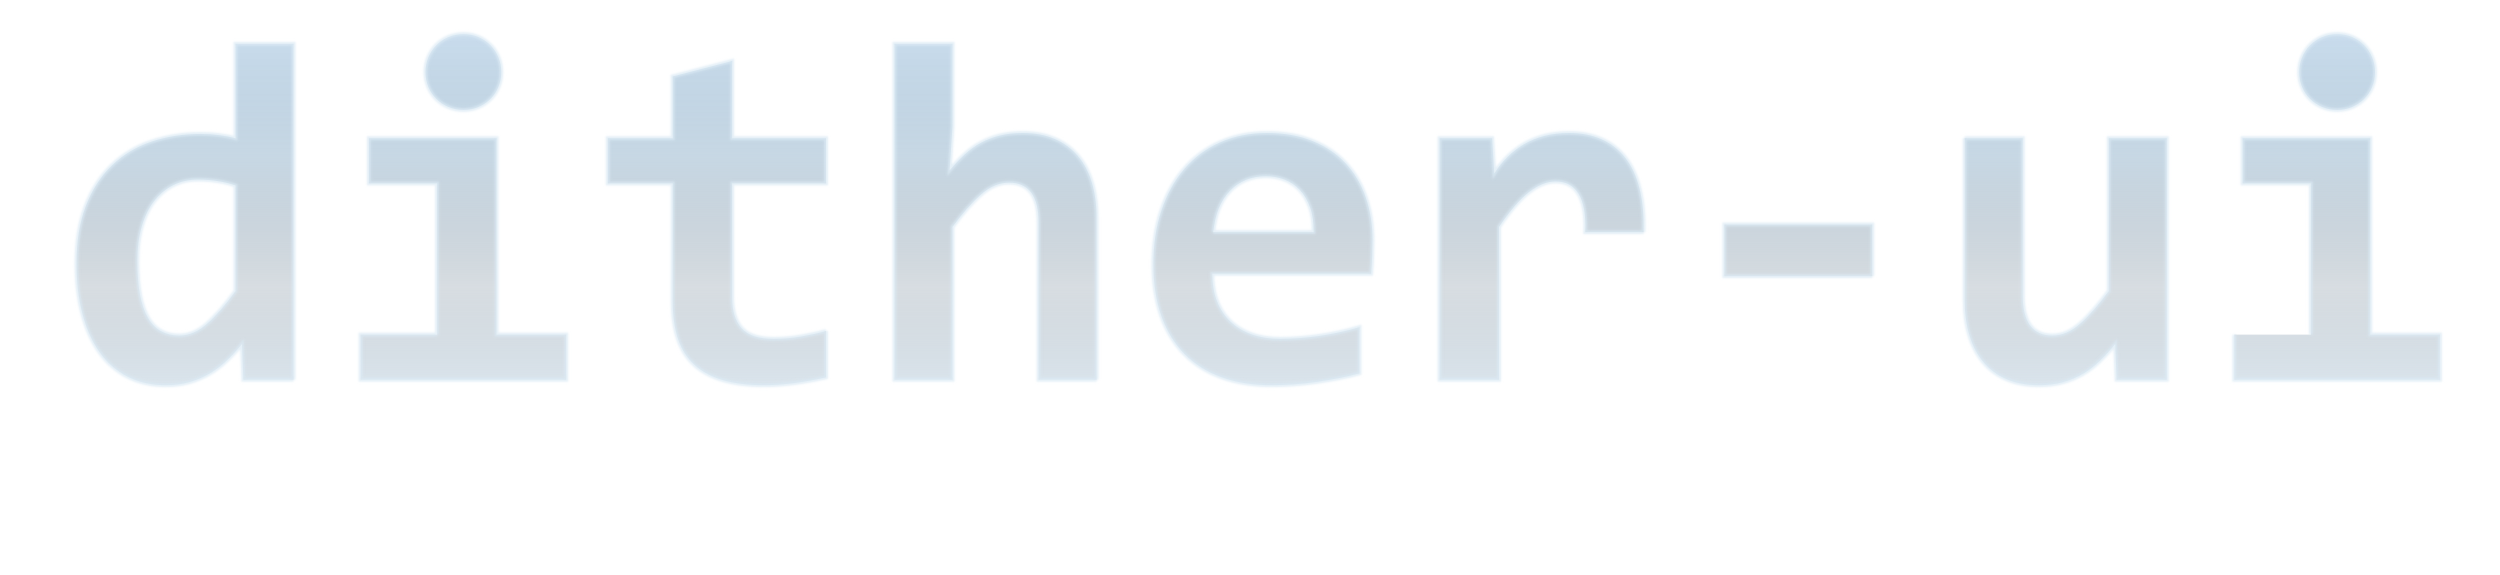
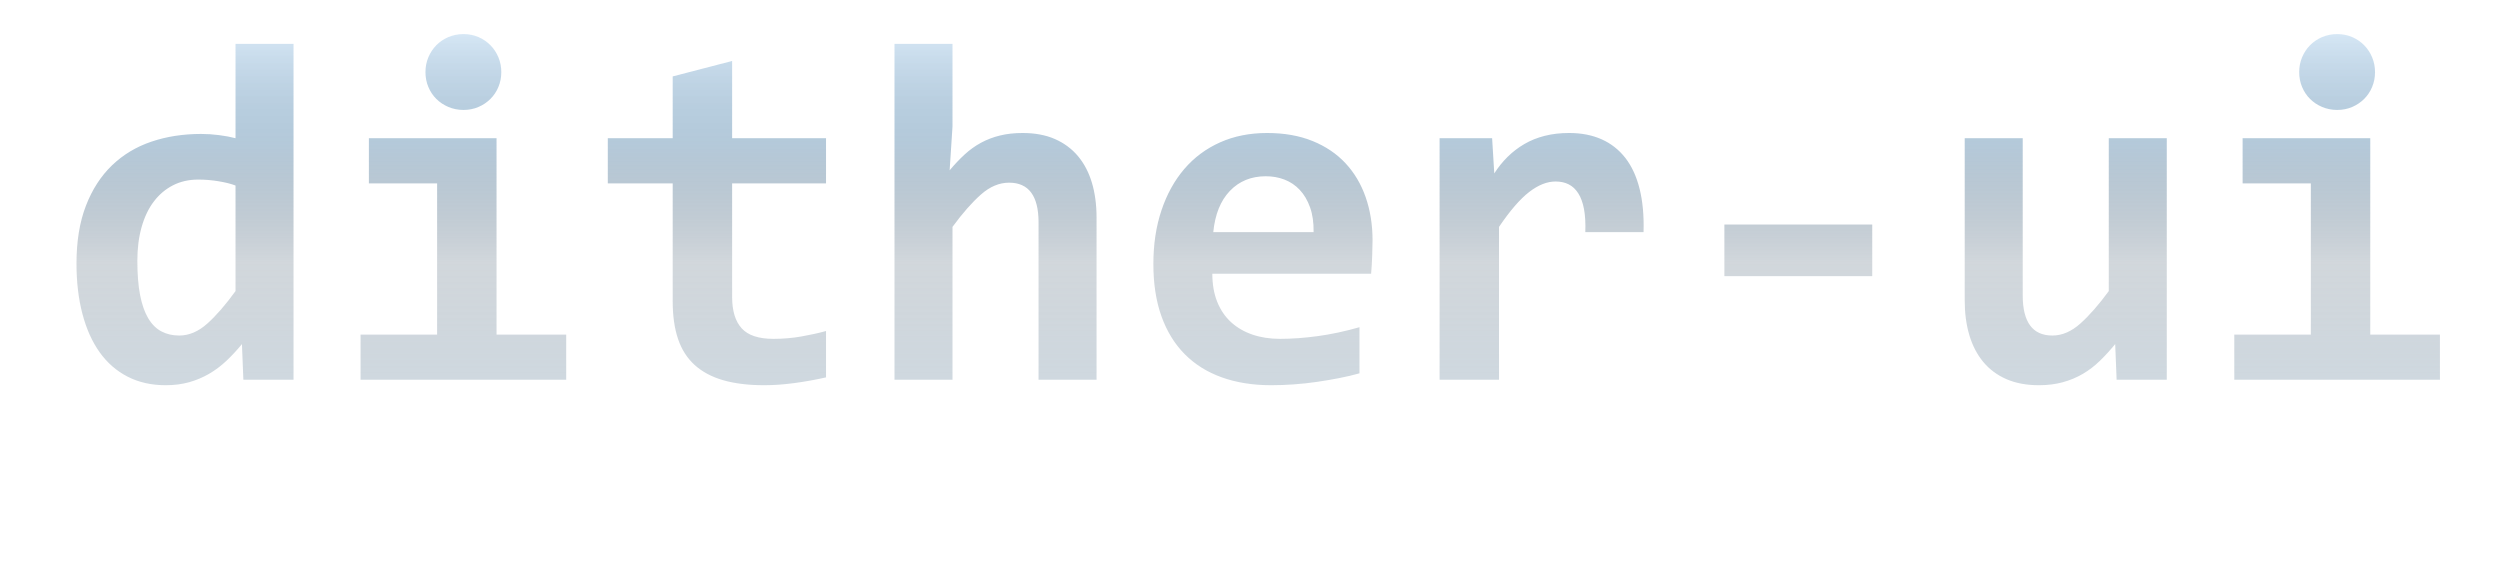
<svg xmlns="http://www.w3.org/2000/svg" viewBox="0 0 1027 236">
  <defs>
    <linearGradient id="wm-body" x1="0" y1="0" x2="0" y2="1">
-       <stop offset="0" stop-color="#c3d8ea" stop-opacity="0.9" />
-       <stop offset="0.35" stop-color="#8fb0c9" stop-opacity="0.5" />
-       <stop offset="0.72" stop-color="#4a6478" stop-opacity="0.22" />
-       <stop offset="1" stop-color="#9db8cd" stop-opacity="0.38" />
+       <stop offset="0" stop-color="#d3e5f4" stop-opacity="0.95" />
+       <stop offset="0.3" stop-color="#82a6c2" stop-opacity="0.6" />
+       <stop offset="0.65" stop-color="#41586c" stop-opacity="0.24" />
+       <stop offset="1" stop-color="#69869d" stop-opacity="0.32" />
    </linearGradient>
-     <filter id="wm-litblur" x="-5%" y="-5%" width="110%" height="110%">
-       <feGaussianBlur stdDeviation="0.6" />
-     </filter>
  </defs>
  <path d="M120.582 156L99.977 156L99.391 141.352Q96.266 145.160 92.945 148.285Q89.625 151.410 85.816 153.607Q82.008 155.805 77.662 157.025Q73.316 158.246 68.043 158.246Q59.254 158.246 52.418 154.730Q45.582 151.215 40.943 144.721Q36.305 138.227 33.863 128.949Q31.422 119.672 31.422 108.246Q31.422 94.574 35.279 84.564Q39.137 74.555 45.973 67.963Q52.809 61.371 62.184 58.197Q71.559 55.023 82.594 55.023Q86.305 55.023 90.064 55.512Q93.824 56 96.754 56.781L96.754 18.012L120.582 18.012L120.582 156M56.422 107.172Q56.422 115.375 57.545 121.186Q58.668 126.996 60.865 130.707Q63.063 134.418 66.285 136.127Q69.508 137.836 73.609 137.836Q79.664 137.836 85.133 132.953Q90.602 128.070 96.754 119.574L96.754 76.215Q93.922 75.141 89.771 74.457Q85.621 73.773 81.422 73.773Q75.660 73.773 71.070 76.117Q66.480 78.461 63.209 82.758Q59.938 87.055 58.180 93.256Q56.422 99.457 56.422 107.172M205.934 29.633Q205.934 32.855 204.762 35.688Q203.590 38.520 201.490 40.619Q199.391 42.719 196.559 43.939Q193.727 45.160 190.406 45.160Q187.086 45.160 184.205 43.939Q181.324 42.719 179.225 40.619Q177.125 38.520 175.953 35.688Q174.781 32.855 174.781 29.633Q174.781 26.410 175.953 23.578Q177.125 20.746 179.225 18.598Q181.324 16.449 184.205 15.229Q187.086 14.008 190.406 14.008Q193.727 14.008 196.559 15.229Q199.391 16.449 201.490 18.598Q203.590 20.746 204.762 23.578Q205.934 26.410 205.934 29.633M179.566 137.445L179.566 75.336L151.539 75.336L151.539 56.781L203.980 56.781L203.980 137.445L232.594 137.445L232.594 156L148.121 156L148.121 137.445L179.566 137.445M339.332 135.980L339.332 155.023Q332.887 156.488 326.344 157.367Q319.801 158.246 313.941 158.246Q304.176 158.246 297.096 156.195Q290.016 154.145 285.377 149.945Q280.738 145.746 278.541 139.252Q276.344 132.758 276.344 123.773L276.344 75.336L249.684 75.336L249.684 56.781L276.344 56.781L276.344 31.391L300.758 25.043L300.758 56.781L339.332 56.781L339.332 75.336L300.758 75.336L300.758 122.016Q300.758 130.512 304.664 134.857Q308.570 139.203 317.750 139.203Q323.609 139.203 329.176 138.227Q334.742 137.250 339.332 135.980M450.465 156L426.637 156L426.637 91.352Q426.637 75.043 414.527 75.043Q408.473 75.043 402.955 79.926Q397.438 84.809 391.285 93.207L391.285 156L367.457 156L367.457 18.012L391.285 18.012L391.285 51.996L390.113 69.965Q393.141 66.352 396.266 63.471Q399.391 60.590 403.004 58.637Q406.617 56.684 410.816 55.658Q415.016 54.633 420.094 54.633Q427.711 54.633 433.375 57.123Q439.039 59.613 442.848 64.154Q446.656 68.695 448.561 75.092Q450.465 81.488 450.465 89.398L450.465 156M563.844 98.773Q563.844 101.215 563.697 105.121Q563.551 109.027 563.258 112.445L498.023 112.445Q498.023 118.988 500.025 123.969Q502.027 128.949 505.689 132.318Q509.352 135.688 514.479 137.445Q519.605 139.203 525.855 139.203Q533.082 139.203 541.334 138.080Q549.586 136.957 558.473 134.418L558.473 153.363Q554.664 154.438 550.172 155.316Q545.680 156.195 540.992 156.879Q536.305 157.563 531.520 157.904Q526.734 158.246 522.242 158.246Q510.914 158.246 501.930 155.023Q492.945 151.801 486.695 145.502Q480.445 139.203 477.125 129.926Q473.805 120.648 473.805 108.441Q473.805 96.332 477.125 86.420Q480.445 76.508 486.500 69.428Q492.555 62.348 501.197 58.490Q509.840 54.633 520.484 54.633Q531.031 54.633 539.137 57.904Q547.242 61.176 552.711 67.035Q558.180 72.895 561.012 81Q563.844 89.105 563.844 98.773M498.414 95.355L539.625 95.355Q539.723 89.496 538.160 85.150Q536.598 80.805 533.912 77.973Q531.227 75.141 527.662 73.773Q524.098 72.406 519.996 72.406Q511.012 72.406 505.250 78.412Q499.488 84.418 498.414 95.355M675.172 95.355L651.246 95.355Q651.441 89.789 650.709 85.883Q649.977 81.977 648.365 79.438Q646.754 76.898 644.410 75.727Q642.066 74.555 639.039 74.555Q633.766 74.555 628.150 78.900Q622.535 83.246 615.797 93.207L615.797 156L591.383 156L591.383 56.781L612.965 56.781L613.844 71.234Q616.285 67.426 619.361 64.398Q622.438 61.371 626.197 59.174Q629.957 56.977 634.547 55.805Q639.137 54.633 644.605 54.633Q652.125 54.633 657.936 57.221Q663.746 59.809 667.701 64.887Q671.656 69.965 673.561 77.631Q675.465 85.297 675.172 95.355M769.117 113.422L708.375 113.422L708.375 92.230L769.117 92.230L769.117 113.422M807.105 56.781L830.934 56.781L830.934 121.430Q830.934 129.535 833.961 133.686Q836.988 137.836 843.141 137.836Q849.098 137.836 854.615 132.904Q860.133 127.973 866.285 119.574L866.285 56.781L890.113 56.781L890.113 156L869.508 156L868.922 141.352Q865.797 145.160 862.574 148.285Q859.352 151.410 855.592 153.607Q851.832 155.805 847.389 157.025Q842.945 158.246 837.574 158.246Q829.957 158.246 824.244 155.756Q818.531 153.266 814.723 148.676Q810.914 144.086 809.010 137.689Q807.105 131.293 807.105 123.383L807.105 56.781M975.660 29.633Q975.660 32.855 974.488 35.688Q973.316 38.520 971.217 40.619Q969.117 42.719 966.285 43.939Q963.453 45.160 960.133 45.160Q956.813 45.160 953.932 43.939Q951.051 42.719 948.951 40.619Q946.852 38.520 945.680 35.688Q944.508 32.855 944.508 29.633Q944.508 26.410 945.680 23.578Q946.852 20.746 948.951 18.598Q951.051 16.449 953.932 15.229Q956.813 14.008 960.133 14.008Q963.453 14.008 966.285 15.229Q969.117 16.449 971.217 18.598Q973.316 20.746 974.488 23.578Q975.660 26.410 975.660 29.633M949.293 137.445L949.293 75.336L921.266 75.336L921.266 56.781L973.707 56.781L973.707 137.445L1002.320 137.445L1002.320 156L917.848 156L917.848 137.445" fill="url(#wm-body)" />
-   <path d="M120.582 156L99.977 156L99.391 141.352Q96.266 145.160 92.945 148.285Q89.625 151.410 85.816 153.607Q82.008 155.805 77.662 157.025Q73.316 158.246 68.043 158.246Q59.254 158.246 52.418 154.730Q45.582 151.215 40.943 144.721Q36.305 138.227 33.863 128.949Q31.422 119.672 31.422 108.246Q31.422 94.574 35.279 84.564Q39.137 74.555 45.973 67.963Q52.809 61.371 62.184 58.197Q71.559 55.023 82.594 55.023Q86.305 55.023 90.064 55.512Q93.824 56 96.754 56.781L96.754 18.012L120.582 18.012L120.582 156M56.422 107.172Q56.422 115.375 57.545 121.186Q58.668 126.996 60.865 130.707Q63.063 134.418 66.285 136.127Q69.508 137.836 73.609 137.836Q79.664 137.836 85.133 132.953Q90.602 128.070 96.754 119.574L96.754 76.215Q93.922 75.141 89.771 74.457Q85.621 73.773 81.422 73.773Q75.660 73.773 71.070 76.117Q66.480 78.461 63.209 82.758Q59.938 87.055 58.180 93.256Q56.422 99.457 56.422 107.172M205.934 29.633Q205.934 32.855 204.762 35.688Q203.590 38.520 201.490 40.619Q199.391 42.719 196.559 43.939Q193.727 45.160 190.406 45.160Q187.086 45.160 184.205 43.939Q181.324 42.719 179.225 40.619Q177.125 38.520 175.953 35.688Q174.781 32.855 174.781 29.633Q174.781 26.410 175.953 23.578Q177.125 20.746 179.225 18.598Q181.324 16.449 184.205 15.229Q187.086 14.008 190.406 14.008Q193.727 14.008 196.559 15.229Q199.391 16.449 201.490 18.598Q203.590 20.746 204.762 23.578Q205.934 26.410 205.934 29.633M179.566 137.445L179.566 75.336L151.539 75.336L151.539 56.781L203.980 56.781L203.980 137.445L232.594 137.445L232.594 156L148.121 156L148.121 137.445L179.566 137.445M339.332 135.980L339.332 155.023Q332.887 156.488 326.344 157.367Q319.801 158.246 313.941 158.246Q304.176 158.246 297.096 156.195Q290.016 154.145 285.377 149.945Q280.738 145.746 278.541 139.252Q276.344 132.758 276.344 123.773L276.344 75.336L249.684 75.336L249.684 56.781L276.344 56.781L276.344 31.391L300.758 25.043L300.758 56.781L339.332 56.781L339.332 75.336L300.758 75.336L300.758 122.016Q300.758 130.512 304.664 134.857Q308.570 139.203 317.750 139.203Q323.609 139.203 329.176 138.227Q334.742 137.250 339.332 135.980M450.465 156L426.637 156L426.637 91.352Q426.637 75.043 414.527 75.043Q408.473 75.043 402.955 79.926Q397.438 84.809 391.285 93.207L391.285 156L367.457 156L367.457 18.012L391.285 18.012L391.285 51.996L390.113 69.965Q393.141 66.352 396.266 63.471Q399.391 60.590 403.004 58.637Q406.617 56.684 410.816 55.658Q415.016 54.633 420.094 54.633Q427.711 54.633 433.375 57.123Q439.039 59.613 442.848 64.154Q446.656 68.695 448.561 75.092Q450.465 81.488 450.465 89.398L450.465 156M563.844 98.773Q563.844 101.215 563.697 105.121Q563.551 109.027 563.258 112.445L498.023 112.445Q498.023 118.988 500.025 123.969Q502.027 128.949 505.689 132.318Q509.352 135.688 514.479 137.445Q519.605 139.203 525.855 139.203Q533.082 139.203 541.334 138.080Q549.586 136.957 558.473 134.418L558.473 153.363Q554.664 154.438 550.172 155.316Q545.680 156.195 540.992 156.879Q536.305 157.563 531.520 157.904Q526.734 158.246 522.242 158.246Q510.914 158.246 501.930 155.023Q492.945 151.801 486.695 145.502Q480.445 139.203 477.125 129.926Q473.805 120.648 473.805 108.441Q473.805 96.332 477.125 86.420Q480.445 76.508 486.500 69.428Q492.555 62.348 501.197 58.490Q509.840 54.633 520.484 54.633Q531.031 54.633 539.137 57.904Q547.242 61.176 552.711 67.035Q558.180 72.895 561.012 81Q563.844 89.105 563.844 98.773M498.414 95.355L539.625 95.355Q539.723 89.496 538.160 85.150Q536.598 80.805 533.912 77.973Q531.227 75.141 527.662 73.773Q524.098 72.406 519.996 72.406Q511.012 72.406 505.250 78.412Q499.488 84.418 498.414 95.355M675.172 95.355L651.246 95.355Q651.441 89.789 650.709 85.883Q649.977 81.977 648.365 79.438Q646.754 76.898 644.410 75.727Q642.066 74.555 639.039 74.555Q633.766 74.555 628.150 78.900Q622.535 83.246 615.797 93.207L615.797 156L591.383 156L591.383 56.781L612.965 56.781L613.844 71.234Q616.285 67.426 619.361 64.398Q622.438 61.371 626.197 59.174Q629.957 56.977 634.547 55.805Q639.137 54.633 644.605 54.633Q652.125 54.633 657.936 57.221Q663.746 59.809 667.701 64.887Q671.656 69.965 673.561 77.631Q675.465 85.297 675.172 95.355M769.117 113.422L708.375 113.422L708.375 92.230L769.117 92.230L769.117 113.422M807.105 56.781L830.934 56.781L830.934 121.430Q830.934 129.535 833.961 133.686Q836.988 137.836 843.141 137.836Q849.098 137.836 854.615 132.904Q860.133 127.973 866.285 119.574L866.285 56.781L890.113 56.781L890.113 156L869.508 156L868.922 141.352Q865.797 145.160 862.574 148.285Q859.352 151.410 855.592 153.607Q851.832 155.805 847.389 157.025Q842.945 158.246 837.574 158.246Q829.957 158.246 824.244 155.756Q818.531 153.266 814.723 148.676Q810.914 144.086 809.010 137.689Q807.105 131.293 807.105 123.383L807.105 56.781M975.660 29.633Q975.660 32.855 974.488 35.688Q973.316 38.520 971.217 40.619Q969.117 42.719 966.285 43.939Q963.453 45.160 960.133 45.160Q956.813 45.160 953.932 43.939Q951.051 42.719 948.951 40.619Q946.852 38.520 945.680 35.688Q944.508 32.855 944.508 29.633Q944.508 26.410 945.680 23.578Q946.852 20.746 948.951 18.598Q951.051 16.449 953.932 15.229Q956.813 14.008 960.133 14.008Q963.453 14.008 966.285 15.229Q969.117 16.449 971.217 18.598Q973.316 20.746 974.488 23.578Q975.660 26.410 975.660 29.633M949.293 137.445L949.293 75.336L921.266 75.336L921.266 56.781L973.707 56.781L973.707 137.445L1002.320 137.445L1002.320 156L917.848 156L917.848 137.445" fill="none" stroke="#dbe9f4" stroke-opacity="0.75" stroke-width="1.6" filter="url(#wm-litblur)" />
</svg>
